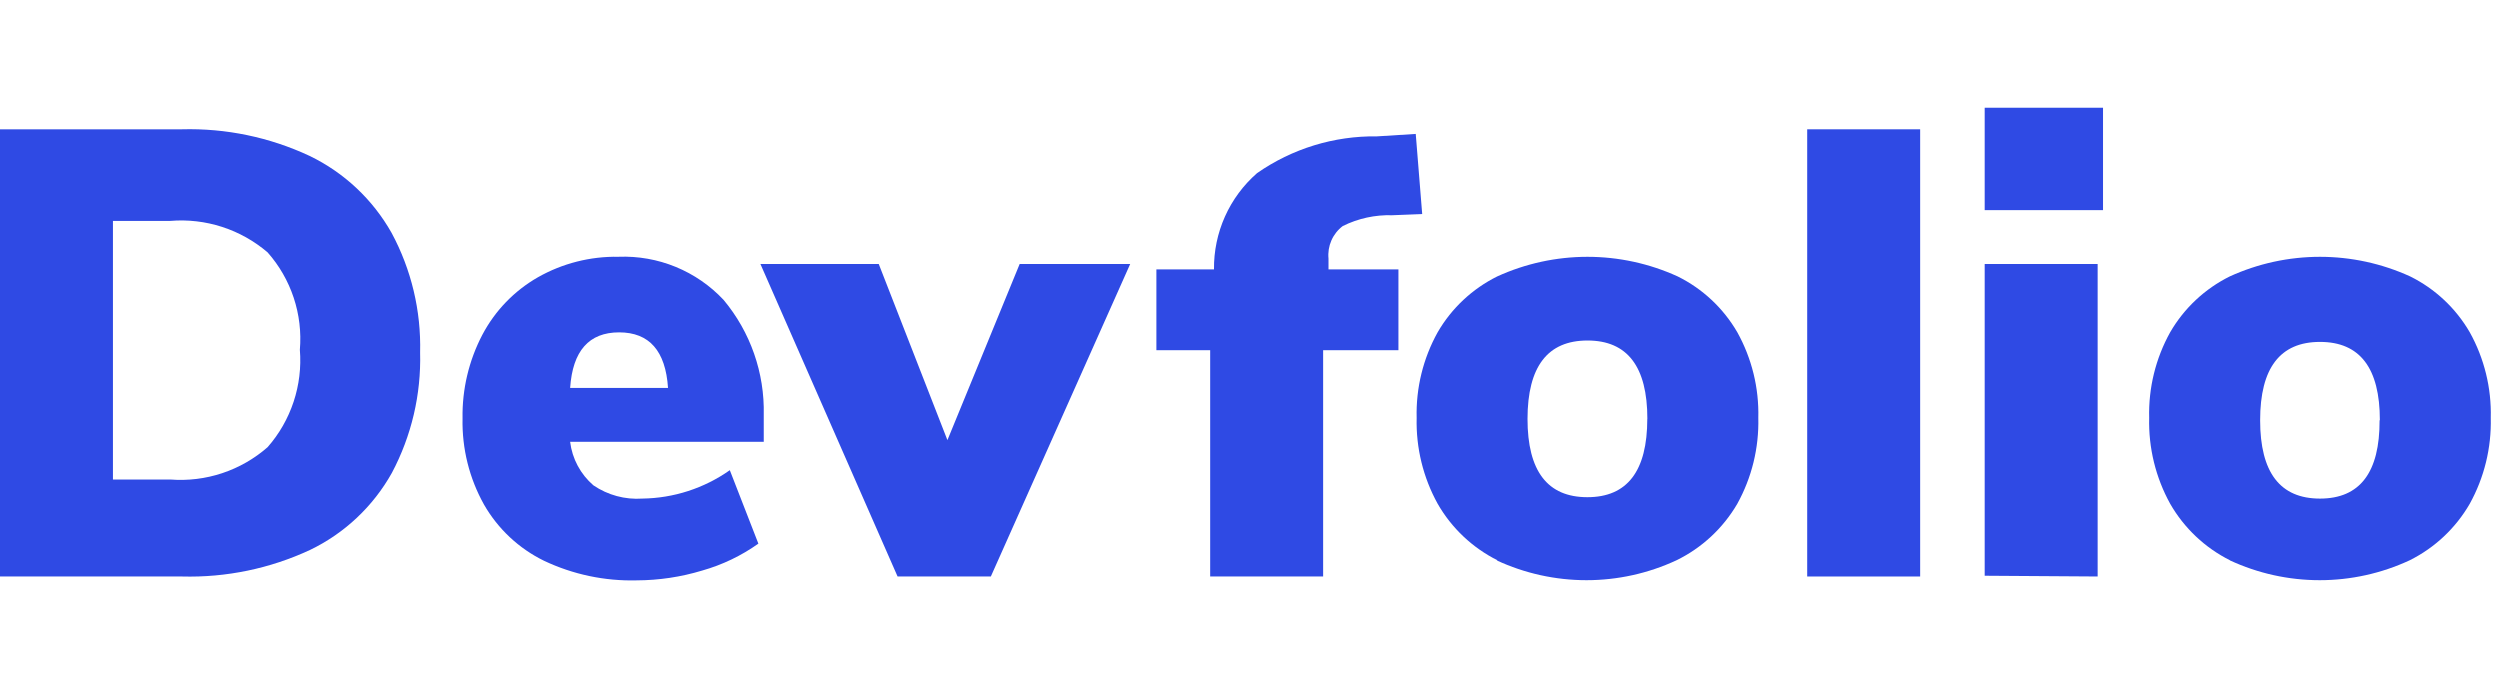
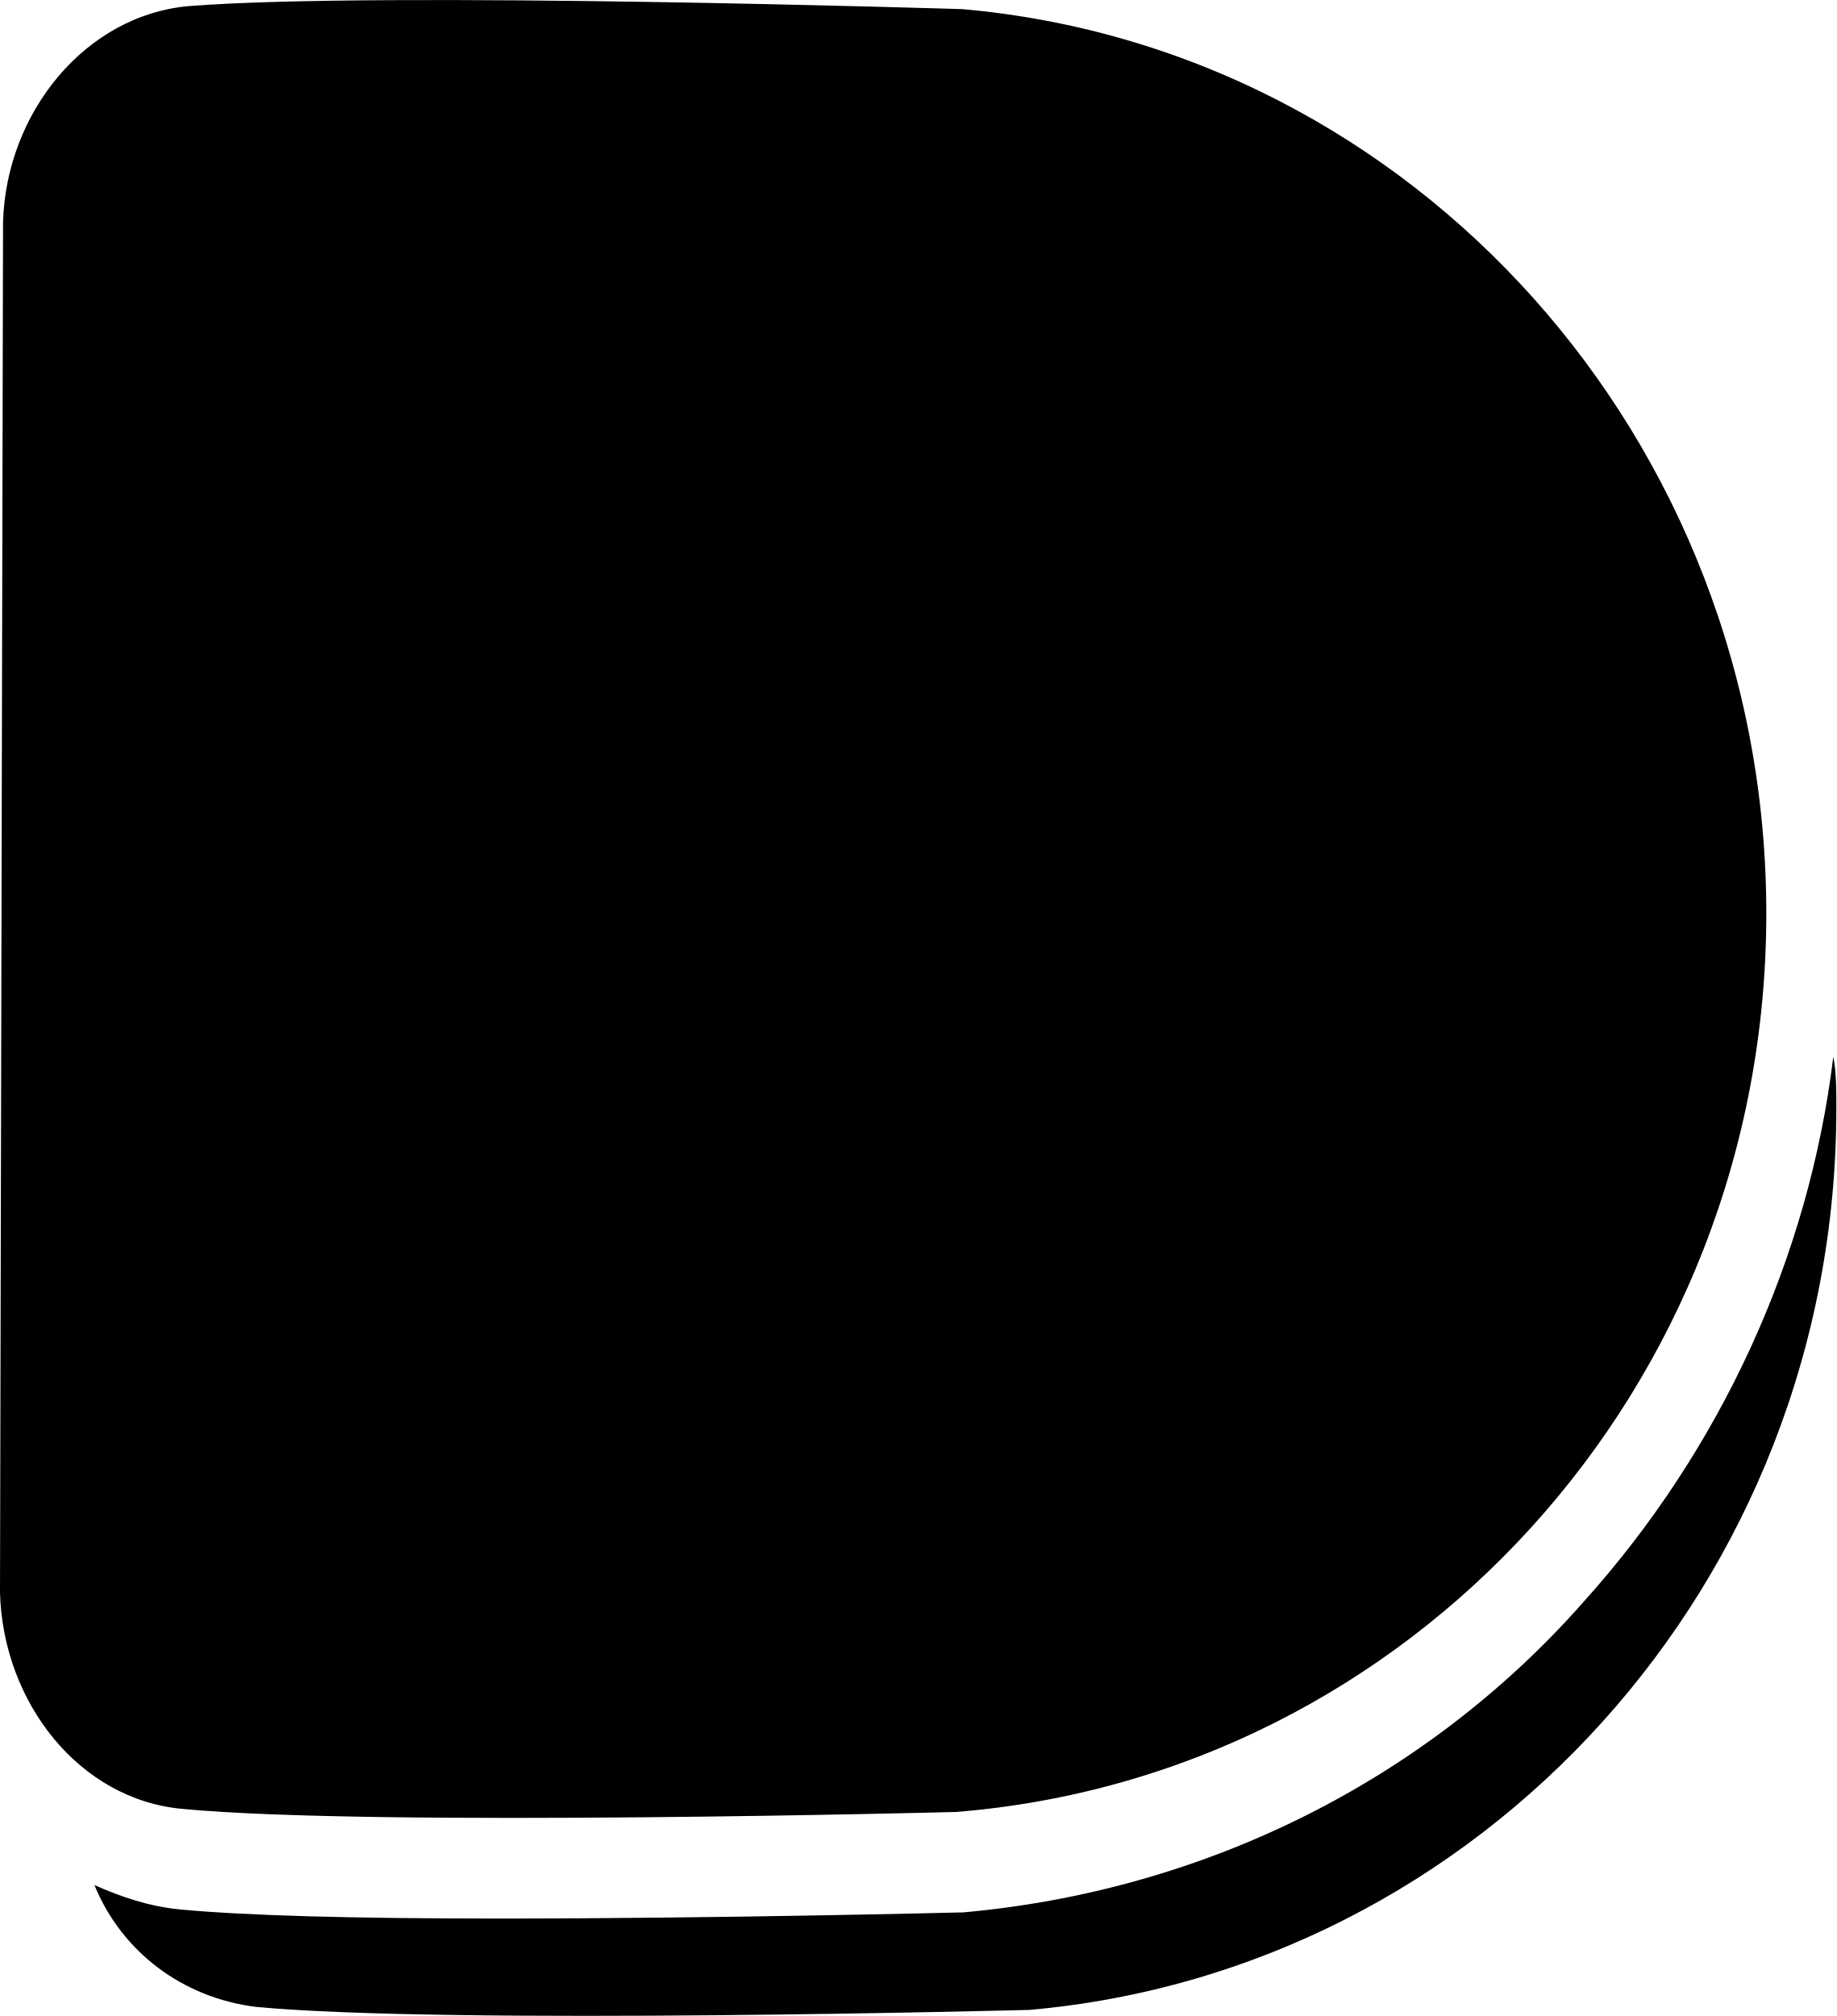
- <svg xmlns="http://www.w3.org/2000/svg" fill="none" height="67" viewBox="0 0 241 67" width="241">
-   <g fill="#2f4ae4">
-     <path d="m0 12.465h17.525c4.247-.115 8.463.761 12.314 2.561 3.333 1.608 6.094 4.2 7.912 7.427 1.905 3.537 2.852 7.513 2.748 11.53.109 4.038-.829 8.036-2.722 11.603-1.804 3.229-4.557 5.823-7.886 7.427-3.867 1.8-8.098 2.677-12.361 2.561h-17.53zm16.421 33.76c1.691.131 3.391-.077 5.001-.612s3.097-1.387 4.374-2.504c1.121-1.276 1.973-2.765 2.508-4.379s.74-3.318.603-5.012c.143-1.695-.059-3.401-.594-5.015-.535-1.614-1.391-3.103-2.518-4.375-1.286-1.1-2.776-1.934-4.385-2.455-1.609-.521-3.305-.717-4.99-.578h-5.532v24.93z" />
-     <path d="m73.626 42.589h-18.666c.199 1.633 1.002 3.132 2.25 4.202 1.385.939 3.044 1.387 4.713 1.272 3.022-.04 5.96-.994 8.431-2.737l2.753 7.079c-1.644 1.17-3.477 2.048-5.418 2.597-2.046.62-4.172.938-6.31.945-3.082.079-6.14-.567-8.928-1.885-2.432-1.186-4.452-3.077-5.797-5.428-1.413-2.529-2.126-5.391-2.064-8.289-.05-2.808.606-5.584 1.908-8.071 1.222-2.319 3.078-4.241 5.351-5.542 2.369-1.344 5.055-2.027 7.777-1.979 1.886-.074 3.767.259 5.513.976 1.747.717 3.32 1.801 4.613 3.179 2.591 3.101 3.968 7.041 3.873 11.084zm-18.666-5.194h9.437c-.235-3.57-1.806-5.355-4.713-5.355s-4.481 1.785-4.723 5.355z" />
-     <path d="m98.296 25.45h10.655l-13.434 30.124h-8.991l-13.222-30.124h11.407l6.621 16.979z" />
-     <path d="m128.068 25.969h6.741v7.791h-7.259v21.814h-10.889v-21.814h-5.185v-7.791h5.553c-.019-1.755.341-3.493 1.057-5.094.717-1.601 1.771-3.028 3.091-4.182 3.388-2.364 7.43-3.605 11.558-3.547l3.743-.234.622 7.723-2.883.114c-1.651-.052-3.289.305-4.77 1.039-.48.361-.859.84-1.1 1.39-.242.55-.338 1.154-.279 1.752z" />
-     <path d="m144.364 54.016c-2.416-1.208-4.424-3.103-5.77-5.448-1.4-2.531-2.1-5.391-2.028-8.284-.075-2.885.625-5.737 2.028-8.258 1.345-2.32 3.344-4.191 5.745-5.381 2.729-1.244 5.693-1.888 8.692-1.888s5.963.644 8.693 1.888c2.403 1.189 4.403 3.06 5.75 5.381 1.402 2.521 2.102 5.373 2.027 8.258.072 2.893-.627 5.753-2.027 8.284-1.376 2.358-3.418 4.254-5.87 5.448-2.715 1.261-5.673 1.914-8.666 1.914-2.994 0-5.951-.653-8.667-1.914zm14.441-13.639c0-5.035-1.924-7.552-5.771-7.552-3.848 0-5.775 2.517-5.782 7.552 0 5.035 1.924 7.552 5.771 7.552 3.848 0 5.773-2.517 5.776-7.552z" />
-     <path d="m174.214 55.574v-43.109h10.889v43.109z" />
-     <path d="m191.324 10.388h11.407v9.868h-11.407zm0 45.113v-30.051h10.889v30.124z" />
-     <path d="m214.978 54.016c-2.416-1.208-4.424-3.103-5.771-5.448-1.399-2.531-2.099-5.391-2.027-8.284-.075-2.885.625-5.737 2.027-8.258 1.346-2.32 3.344-4.191 5.745-5.381 2.73-1.244 5.694-1.888 8.693-1.888s5.963.644 8.692 1.888c2.401 1.189 4.4 3.061 5.745 5.381 1.403 2.521 2.103 5.373 2.028 8.258.072 2.893-.628 5.753-2.028 8.284-1.356 2.347-3.372 4.242-5.796 5.448-2.716 1.261-5.674 1.914-8.667 1.914s-5.951-.653-8.667-1.914zm14.44-13.504c0-5.035-1.923-7.552-5.771-7.552-3.847 0-5.77 2.517-5.77 7.552s1.923 7.552 5.77 7.552c3.848 0 5.763-2.517 5.745-7.552z" />
+ <svg xmlns="http://www.w3.org/2000/svg" viewBox="0 0 60.3 66.2" class="w-8 h-9 fill-white">
+   <g id="Layer_2_1_">
+     <g id="Layer_1-2_1_">
+       <path d="M60.3,36.4C60.3,52,48.6,64.7,33.8,66c0,0-19.1,0.5-25.4-0.1c-2.4-0.3-4.4-1.8-5.3-4c0.9,0.4,1.8,0.7,2.8,0.8         C8,62.9,11.5,63,16.4,63c7.2,0,15.1-0.2,15.1-0.2h0.1c7.9-0.7,15.2-4.3,20.4-10.2c4.5-5,7.4-11.3,8.2-17.9         C60.3,35.2,60.3,35.8,60.3,36.4z" />
+       <path d="M58,30c0,15.6-11.7,28.3-26.6,29.5c0,0-19.1,0.5-25.4-0.1c-3.4-0.3-5.9-3.5-6-7.1l0.1-45         c0.1-3.6,2.7-6.8,6.1-7.1c6.3-0.5,25.4,0.1,25.4,0.1C46.4,1.6,58,14.4,58,30z" />
+     </g>
  </g>
</svg>
